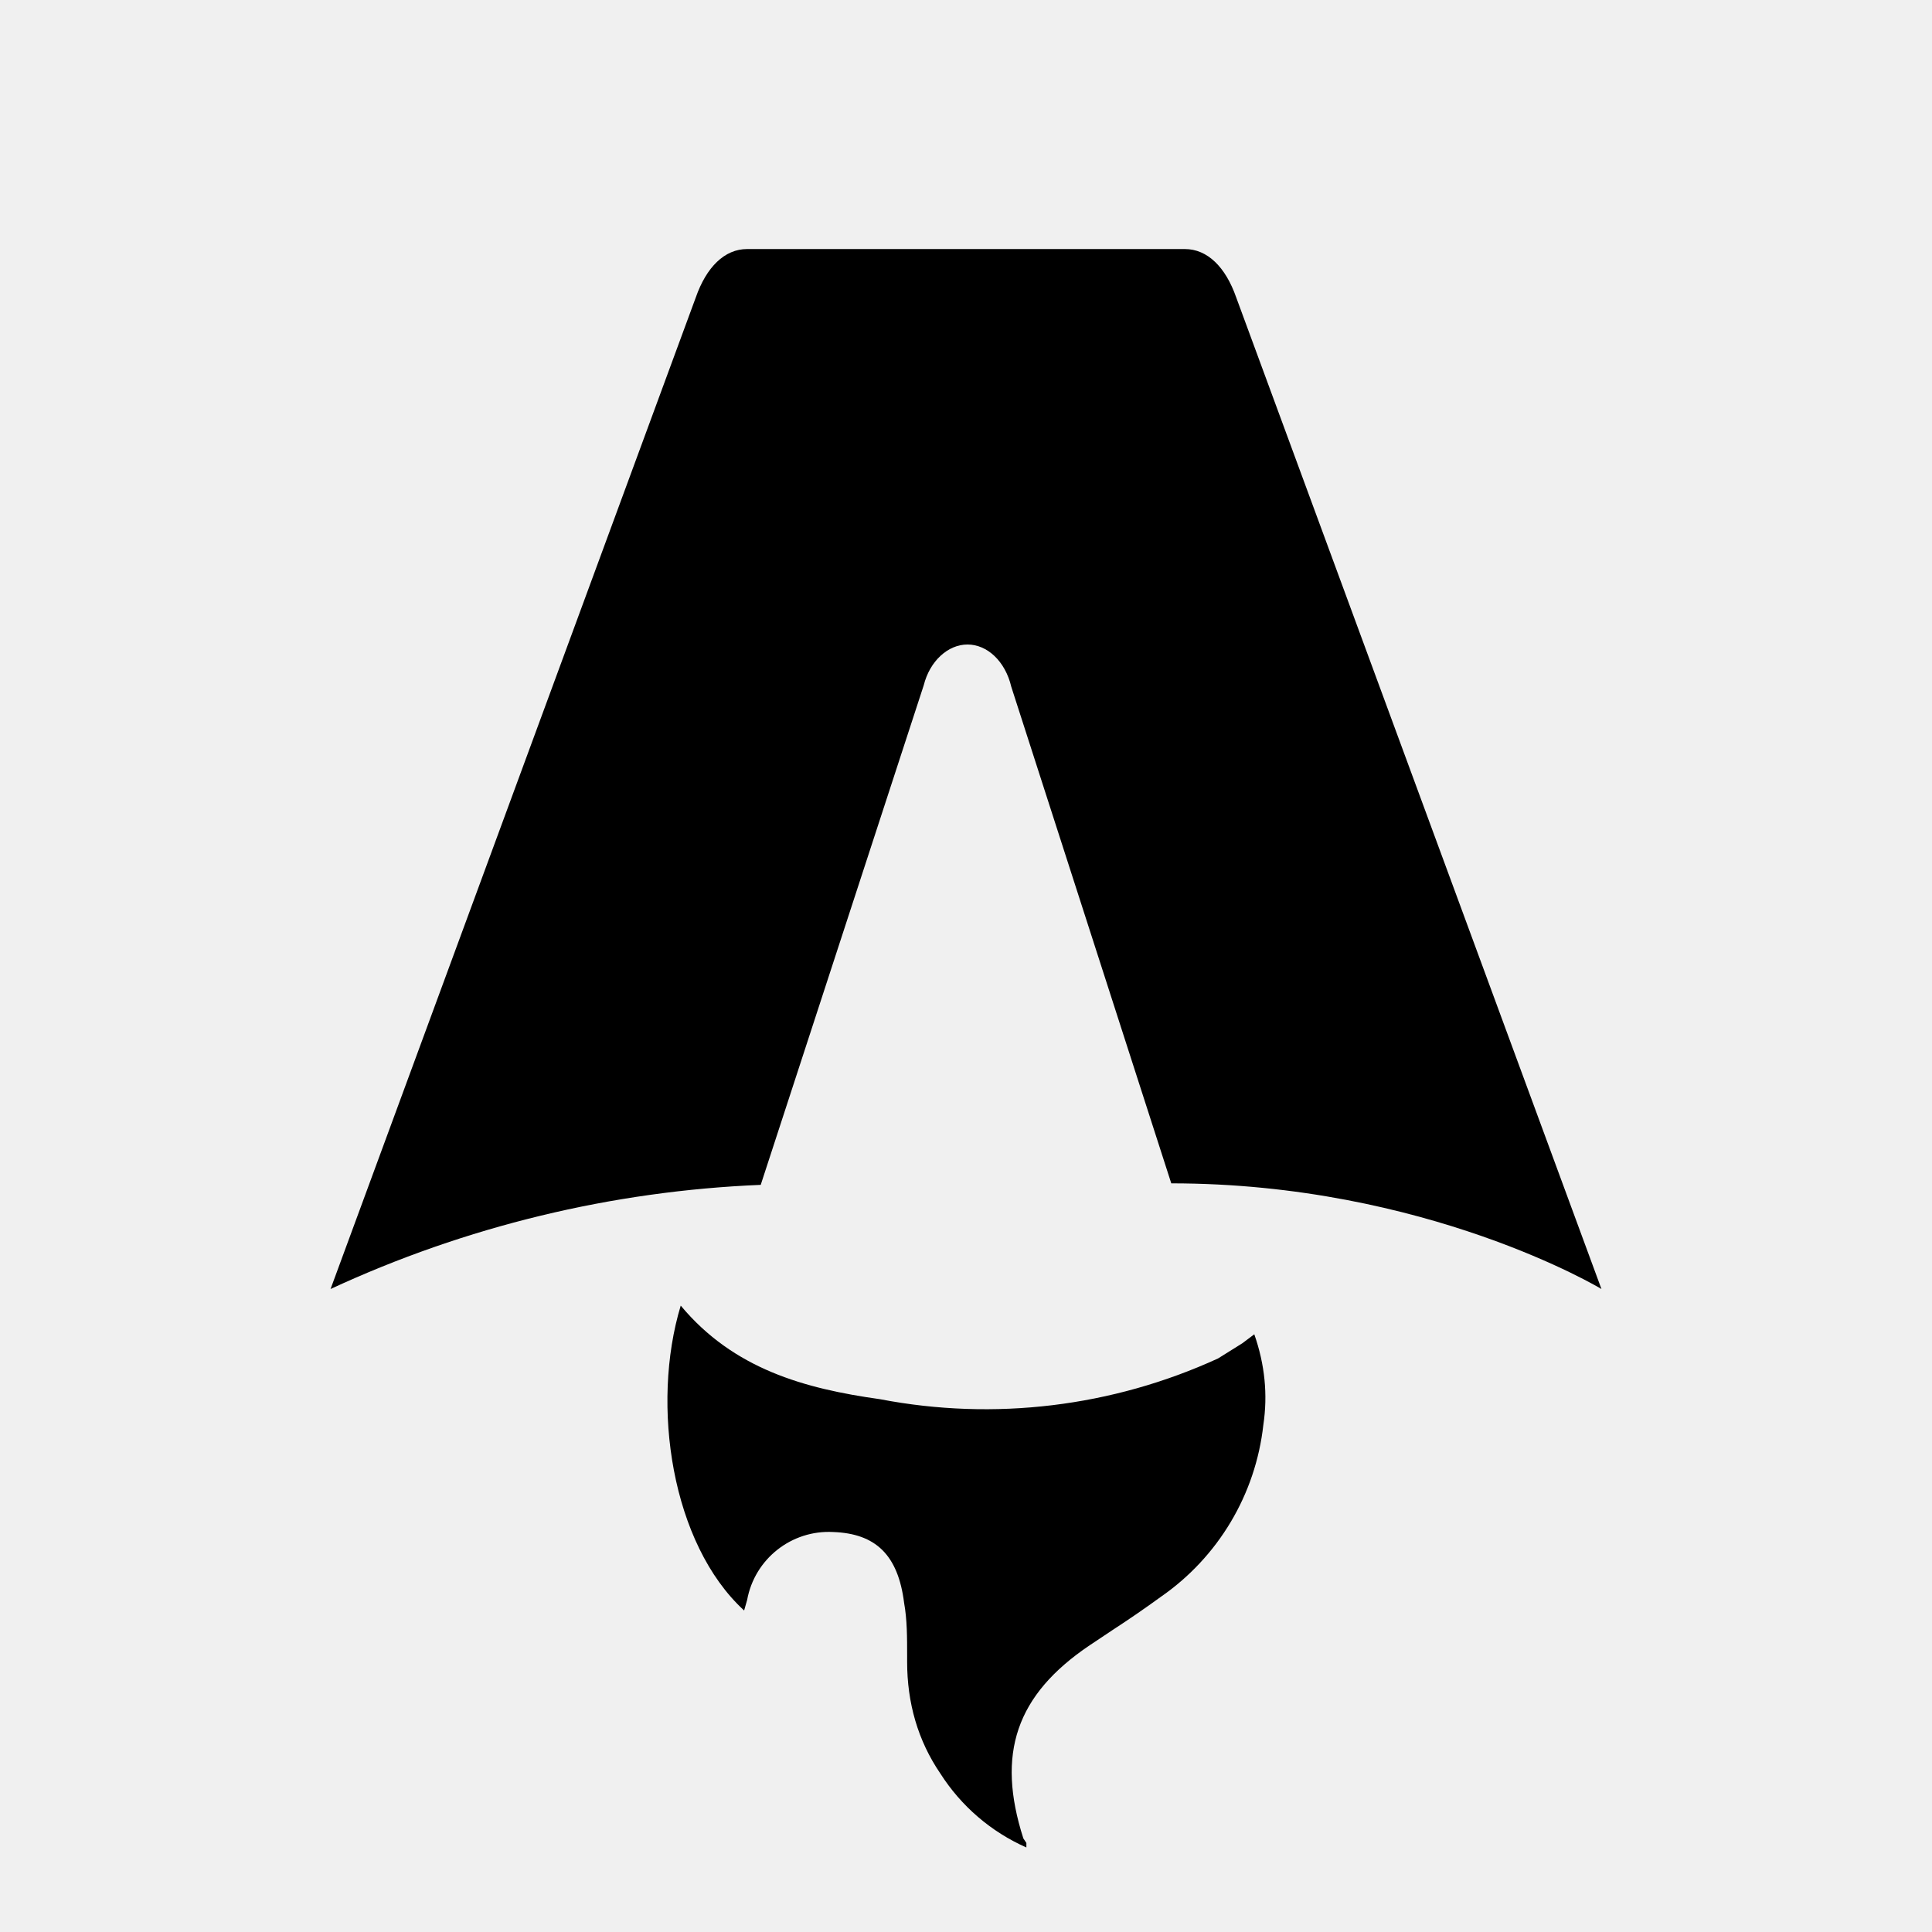
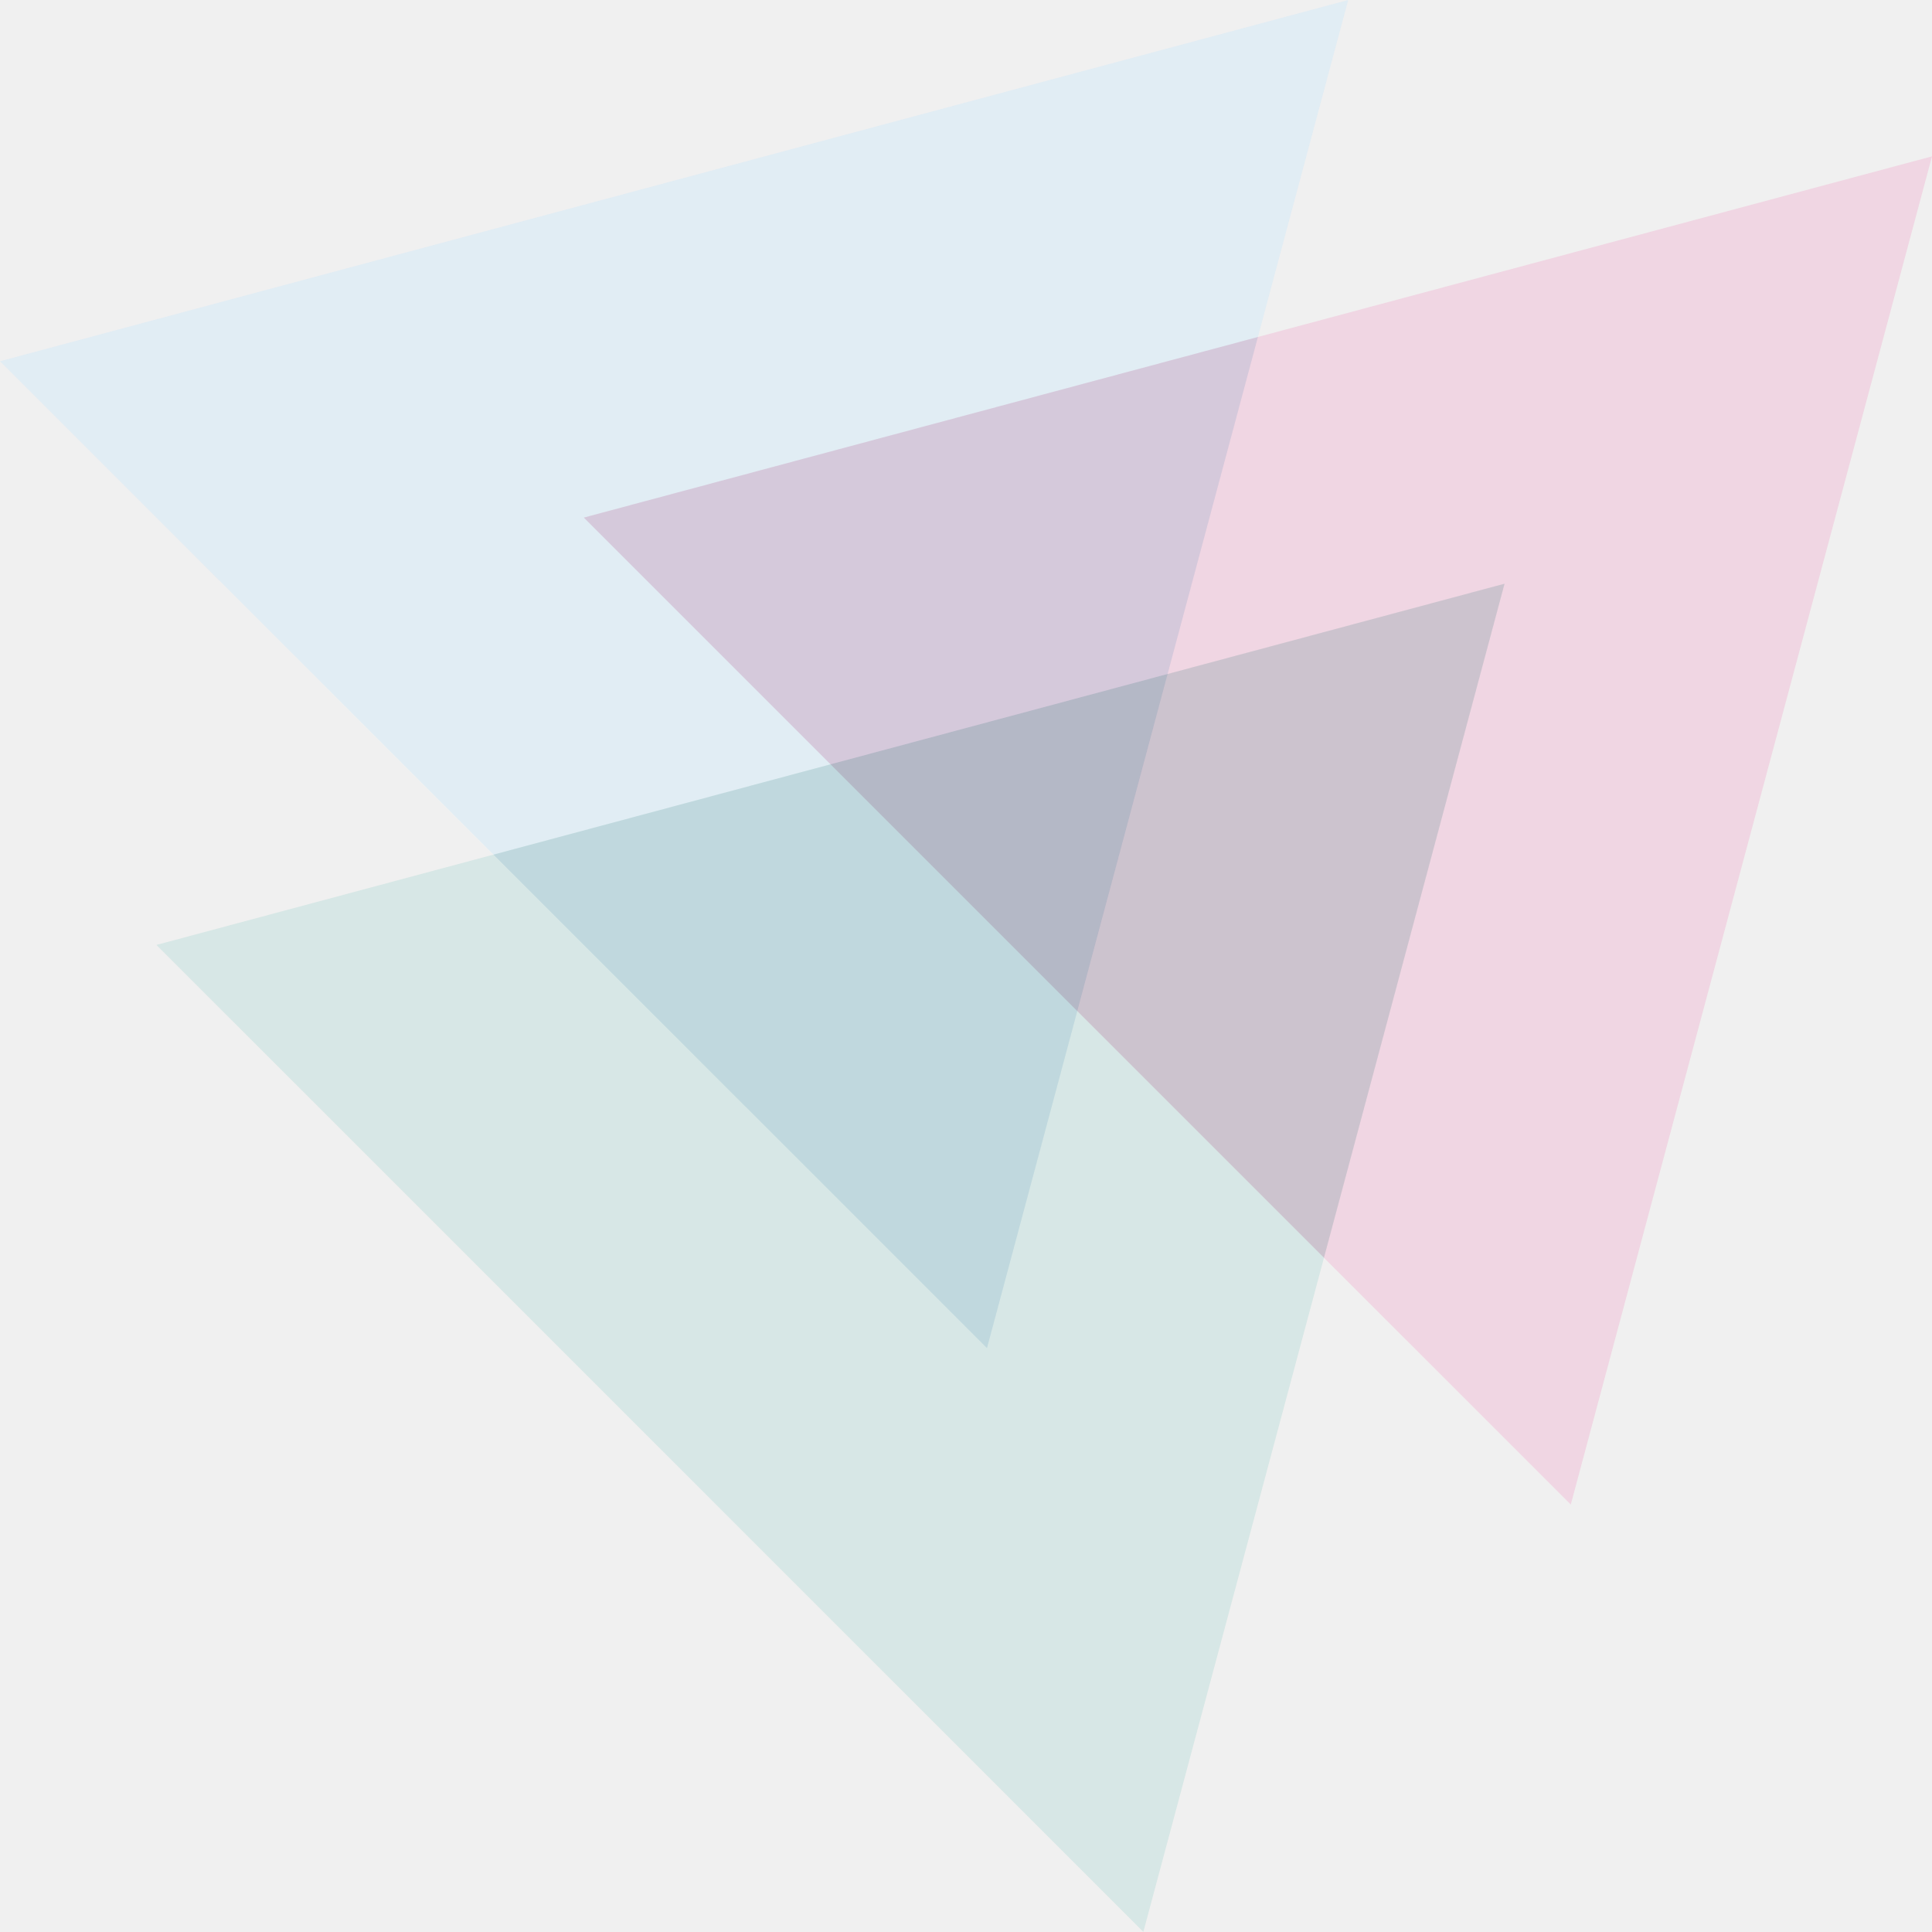
- <svg xmlns="http://www.w3.org/2000/svg" fill="none" viewBox="0 0 128 128">
-   <path d="M50.4 78.5a75.1 75.1 0 0 0-28.5 6.9l24.2-65.7c.7-2 1.9-3.2 3.4-3.2h29c1.5 0 2.7 1.2 3.4 3.2l24.2 65.7s-11.6-7-28.5-7L67 45.5c-.4-1.7-1.6-2.8-2.9-2.8-1.3 0-2.5 1.1-2.9 2.7L50.4 78.5Zm-1.1 28.2Zm-4.2-20.2c-2 6.6-.6 15.8 4.2 20.2a17.5 17.5 0 0 1 .2-.7 5.5 5.5 0 0 1 5.7-4.5c2.8.1 4.3 1.5 4.7 4.7.2 1.1.2 2.3.2 3.5v.4c0 2.7.7 5.2 2.2 7.4a13 13 0 0 0 5.7 4.9v-.3l-.2-.3c-1.8-5.6-.5-9.5 4.4-12.8l1.5-1a73 73 0 0 0 3.2-2.2 16 16 0 0 0 6.8-11.4c.3-2 .1-4-.6-6l-.8.6-1.6 1a37 37 0 0 1-22.4 2.7c-5-.7-9.7-2-13.2-6.2Z" />
-   <style>
-         path { fill: #000; }
-         @media (prefers-color-scheme: dark) {
-             path { fill: #FFF; }
-         }
+ <svg xmlns="http://www.w3.org/2000/svg" id="_レイヤー_1" data-name="レイヤー_1" version="1.1" viewBox="0 0 197.57 197.56">
+   <defs>
+     <style>
+       .st0, .st1, .st2, .st3 {
+         isolation: isolate;
+       }
+ 
+       .st1 {
+         fill: #f0d3e1;
+       }
+ 
+       .st1, .st2, .st3 {
+         mix-blend-mode: multiply;
+         opacity: .9;
+       }
+ 
+       .st2 {
+         fill: #dfecf4;
+       }
+ 
+       .st3 {
+         fill: #d4e6e4;
+       }
    </style>
+   </defs>
+   <g class="st0">
+     <g id="_レイヤー_11" data-name="_レイヤー_1">
+       <polygon class="st1" points="197.57 15.99 59.7 52.93 160.63 153.86 197.57 15.99" />
+       <polygon class="st2" points="137.87 0 0 36.94 100.93 137.86 137.87 0" />
+       <polygon class="st3" points="153.86 59.69 16 96.63 116.92 197.56 153.86 59.69" />
+     </g>
+   </g>
</svg>
